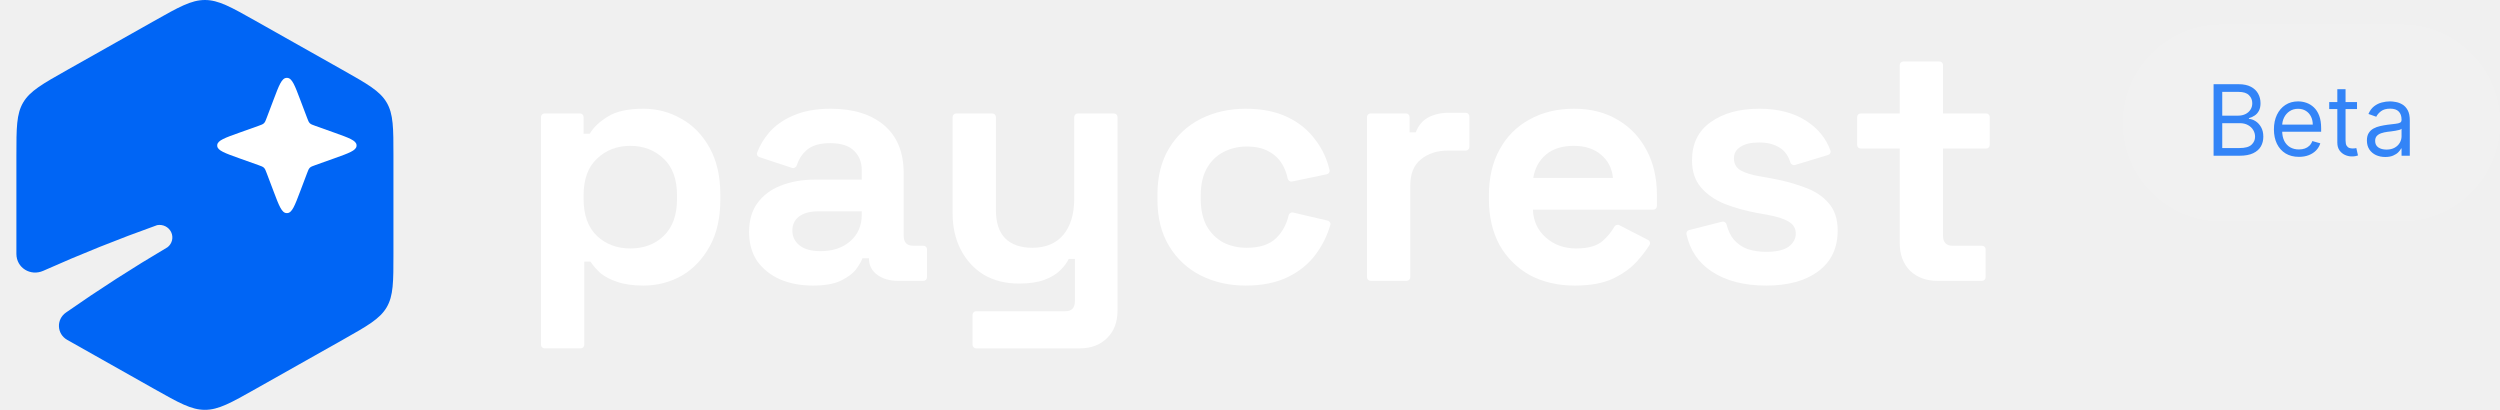
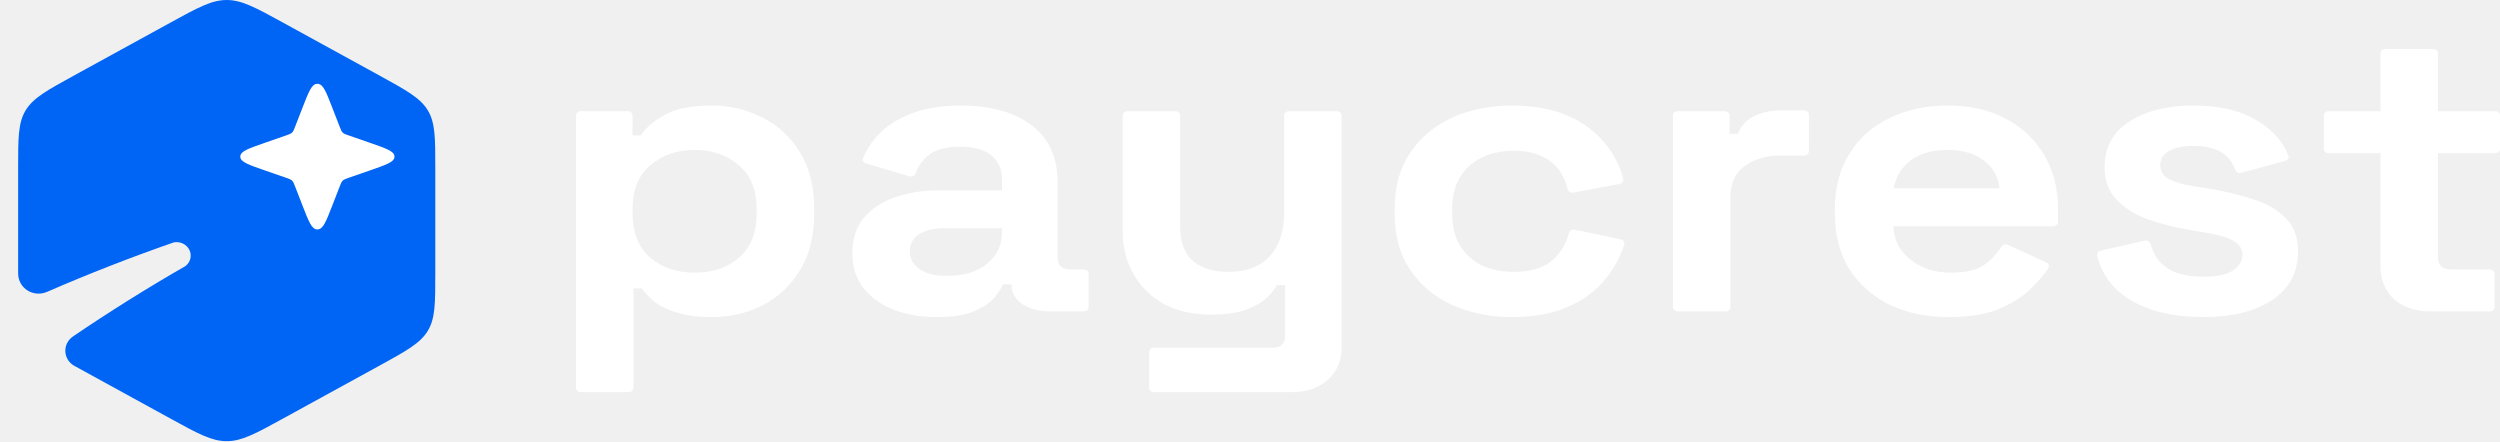
- <svg xmlns="http://www.w3.org/2000/svg" width="305" height="50" viewBox="0 0 305 50" fill="none">
-   <path d="M25 0C23.338 0 21.824 0.854 18.797 2.561L8.203 8.534C5.176 10.241 3.662 11.094 2.831 12.5C2 13.906 2 15.613 2 19.027V30.973C2 32.675 3.725 33.731 5.279 33.037C9.82 31.011 14.452 29.153 19.165 27.47C19.507 27.404 19.863 27.452 20.174 27.606C20.485 27.761 20.735 28.013 20.882 28.322C21.03 28.631 21.067 28.98 20.989 29.312C20.91 29.644 20.72 29.942 20.448 30.156C16.204 32.661 12.068 35.322 8.049 38.13C6.841 38.973 6.921 40.743 8.203 41.466L18.797 47.439C21.824 49.147 23.338 50 25 50C26.662 50 28.176 49.147 31.203 47.439L41.797 41.466C44.824 39.759 46.338 38.906 47.169 37.5C48 36.094 48 34.387 48 30.973V19.027C48 15.613 48 13.906 47.169 12.5C46.338 11.094 44.824 10.241 41.797 8.534L31.203 2.561C28.176 0.854 26.662 0 25 0Z" fill="#0065F5" />
-   <path d="M33.38 12.149C34.039 10.407 34.368 9.536 34.946 9.502C34.982 9.499 35.018 9.499 35.054 9.502C35.632 9.536 35.961 10.407 36.62 12.149L37.46 14.367C37.592 14.716 37.658 14.89 37.786 15.02C37.795 15.028 37.804 15.037 37.813 15.046C37.947 15.17 38.126 15.234 38.486 15.362L40.771 16.177C42.566 16.817 43.463 17.137 43.498 17.698C43.501 17.733 43.501 17.767 43.498 17.802C43.463 18.363 42.566 18.683 40.771 19.323L38.486 20.138C38.126 20.266 37.947 20.33 37.813 20.454C37.804 20.463 37.795 20.472 37.786 20.481C37.658 20.61 37.592 20.784 37.46 21.133L36.62 23.352C35.961 25.093 35.632 25.964 35.054 25.998C35.018 26.001 34.982 26.001 34.946 25.998C34.368 25.964 34.039 25.093 33.38 23.352L32.54 21.133C32.408 20.784 32.342 20.61 32.214 20.481C32.205 20.472 32.196 20.463 32.187 20.454C32.053 20.33 31.874 20.266 31.515 20.138L29.229 19.323C27.434 18.683 26.537 18.363 26.502 17.802C26.5 17.767 26.5 17.733 26.502 17.698C26.537 17.137 27.434 16.817 29.229 16.177L31.515 15.362C31.874 15.234 32.053 15.17 32.187 15.046C32.196 15.037 32.205 15.028 32.214 15.02C32.342 14.89 32.408 14.716 32.54 14.367L33.38 12.149Z" fill="white" />
-   <path d="M66.438 42.5C66.196 42.5 66 42.304 66 42.062V14.279C66 14.037 66.196 13.841 66.438 13.841H70.76C71.001 13.841 71.198 14.037 71.198 14.279V16.312H71.951C72.427 15.516 73.167 14.816 74.173 14.212C75.179 13.58 76.618 13.265 78.49 13.265C80.167 13.265 81.718 13.676 83.142 14.5C84.568 15.296 85.713 16.476 86.579 18.041C87.446 19.606 87.879 21.5 87.879 23.724V24.382C87.879 26.606 87.446 28.5 86.579 30.065C85.713 31.629 84.568 32.824 83.142 33.647C81.718 34.443 80.167 34.841 78.49 34.841C77.233 34.841 76.171 34.69 75.305 34.388C74.466 34.114 73.782 33.757 73.251 33.318C72.748 32.851 72.343 32.384 72.035 31.918H71.281V42.062C71.281 42.304 71.085 42.5 70.844 42.5H66.438ZM76.897 30.312C78.546 30.312 79.901 29.804 80.963 28.788C82.053 27.745 82.598 26.235 82.598 24.259V23.847C82.598 21.87 82.053 20.374 80.963 19.359C79.874 18.316 78.518 17.794 76.897 17.794C75.277 17.794 73.921 18.316 72.832 19.359C71.742 20.374 71.198 21.87 71.198 23.847V24.259C71.198 26.235 71.742 27.745 72.832 28.788C73.921 29.804 75.277 30.312 76.897 30.312Z" fill="white" />
-   <path d="M99.183 34.841C97.702 34.841 96.374 34.594 95.201 34.1C94.027 33.578 93.091 32.837 92.393 31.876C91.722 30.888 91.387 29.694 91.387 28.294C91.387 26.894 91.722 25.727 92.393 24.794C93.091 23.833 94.041 23.119 95.243 22.653C96.472 22.159 97.869 21.912 99.434 21.912H105.134V20.759C105.134 19.798 104.827 19.016 104.212 18.412C103.598 17.78 102.62 17.465 101.278 17.465C99.965 17.465 98.987 17.767 98.344 18.37C97.814 18.846 97.436 19.443 97.21 20.161C97.132 20.41 96.87 20.564 96.622 20.482L92.637 19.166C92.409 19.09 92.283 18.844 92.369 18.62C92.704 17.737 93.187 16.926 93.818 16.188C94.572 15.31 95.564 14.61 96.794 14.088C98.051 13.539 99.574 13.265 101.362 13.265C104.1 13.265 106.266 13.937 107.859 15.282C109.451 16.627 110.248 18.576 110.248 21.129V28.747C110.248 29.57 110.639 29.982 111.421 29.982H112.66C112.902 29.982 113.098 30.178 113.098 30.42V33.827C113.098 34.069 112.902 34.265 112.66 34.265H109.577C108.543 34.265 107.691 34.018 107.02 33.523C106.35 33.029 106.015 32.37 106.015 31.547V31.506H105.218C105.106 31.835 104.855 32.275 104.464 32.824C104.073 33.345 103.458 33.812 102.62 34.224C101.781 34.635 100.636 34.841 99.183 34.841ZM100.105 30.641C101.586 30.641 102.787 30.243 103.709 29.447C104.659 28.623 105.134 27.539 105.134 26.194V25.782H99.811C98.833 25.782 98.065 25.988 97.506 26.4C96.947 26.812 96.668 27.388 96.668 28.129C96.668 28.87 96.961 29.474 97.548 29.941C98.135 30.408 98.987 30.641 100.105 30.641Z" fill="white" />
-   <path d="M119.087 42.501C118.845 42.501 118.65 42.305 118.65 42.063V38.409C118.65 38.167 118.845 37.971 119.087 37.971H129.966C130.749 37.971 131.14 37.559 131.14 36.736V31.589H130.385C130.162 32.056 129.813 32.522 129.338 32.989C128.863 33.456 128.22 33.84 127.41 34.142C126.599 34.444 125.565 34.595 124.308 34.595C122.687 34.595 121.262 34.238 120.033 33.524C118.831 32.783 117.895 31.767 117.224 30.477C116.554 29.187 116.219 27.704 116.219 26.03V14.279C116.219 14.038 116.414 13.842 116.656 13.842H121.062C121.304 13.842 121.5 14.038 121.5 14.279V25.618C121.5 27.155 121.877 28.308 122.631 29.077C123.414 29.846 124.517 30.23 125.943 30.23C127.563 30.23 128.821 29.708 129.715 28.665C130.609 27.595 131.056 26.112 131.056 24.218V14.279C131.056 14.038 131.252 13.842 131.494 13.842H135.9C136.141 13.842 136.337 14.038 136.337 14.279V37.889C136.337 39.289 135.918 40.401 135.08 41.224C134.241 42.075 133.124 42.501 131.727 42.501H119.087Z" fill="white" />
-   <path d="M151.979 34.841C149.967 34.841 148.137 34.429 146.489 33.606C144.868 32.782 143.583 31.588 142.633 30.023C141.682 28.459 141.207 26.565 141.207 24.341V23.765C141.207 21.541 141.682 19.647 142.633 18.082C143.583 16.518 144.868 15.323 146.489 14.5C148.137 13.676 149.967 13.265 151.979 13.265C153.963 13.265 155.668 13.608 157.093 14.294C158.518 14.98 159.663 15.927 160.53 17.135C161.34 18.205 161.898 19.411 162.204 20.752C162.257 20.984 162.104 21.209 161.872 21.258L157.637 22.145C157.388 22.197 157.149 22.027 157.097 21.778C156.964 21.137 156.739 20.55 156.422 20.018C156.031 19.359 155.472 18.837 154.746 18.453C154.047 18.069 153.167 17.876 152.105 17.876C151.043 17.876 150.079 18.11 149.213 18.576C148.375 19.016 147.704 19.688 147.201 20.594C146.726 21.473 146.489 22.557 146.489 23.847V24.259C146.489 25.549 146.726 26.647 147.201 27.553C147.704 28.431 148.375 29.104 149.213 29.57C150.079 30.01 151.043 30.229 152.105 30.229C153.698 30.229 154.899 29.831 155.71 29.035C156.449 28.309 156.949 27.39 157.21 26.279C157.268 26.034 157.51 25.872 157.755 25.929L161.983 26.917C162.221 26.972 162.368 27.212 162.3 27.446C161.925 28.735 161.335 29.924 160.53 31.012C159.663 32.192 158.518 33.125 157.093 33.812C155.668 34.498 153.963 34.841 151.979 34.841Z" fill="white" />
-   <path d="M167.211 34.265C166.969 34.265 166.773 34.069 166.773 33.827V14.279C166.773 14.037 166.969 13.841 167.211 13.841H171.533C171.775 13.841 171.971 14.037 171.971 14.279V16.147H172.725C173.032 15.323 173.535 14.72 174.234 14.335C174.96 13.951 175.799 13.759 176.749 13.759H178.826C179.068 13.759 179.263 13.955 179.263 14.196V17.933C179.263 18.175 179.068 18.371 178.826 18.371H176.665C175.324 18.371 174.22 18.727 173.354 19.441C172.487 20.127 172.054 21.198 172.054 22.653V33.827C172.054 34.069 171.858 34.265 171.617 34.265H167.211Z" fill="white" />
-   <path d="M192.127 34.841C190.059 34.841 188.229 34.416 186.636 33.565C185.071 32.686 183.842 31.465 182.947 29.9C182.081 28.308 181.648 26.441 181.648 24.3V23.806C181.648 21.665 182.081 19.812 182.947 18.247C183.814 16.655 185.029 15.433 186.594 14.582C188.159 13.704 189.975 13.265 192.043 13.265C194.083 13.265 195.857 13.718 197.366 14.623C198.875 15.502 200.048 16.737 200.887 18.329C201.725 19.894 202.144 21.72 202.144 23.806V25.139C202.144 25.381 201.948 25.576 201.706 25.576H187.013C187.069 26.976 187.6 28.116 188.606 28.994C189.612 29.872 190.841 30.312 192.294 30.312C193.775 30.312 194.865 29.996 195.563 29.365C196.138 28.845 196.6 28.279 196.948 27.666C197.07 27.451 197.339 27.359 197.559 27.472L201.074 29.283C201.293 29.395 201.376 29.666 201.247 29.876C200.872 30.483 200.375 31.136 199.755 31.835C199.028 32.659 198.05 33.373 196.821 33.976C195.591 34.553 194.027 34.841 192.127 34.841ZM187.055 21.706H196.779C196.667 20.525 196.178 19.578 195.312 18.865C194.474 18.151 193.37 17.794 192.001 17.794C190.576 17.794 189.444 18.151 188.606 18.865C187.768 19.578 187.251 20.525 187.055 21.706Z" fill="white" />
-   <path d="M215.479 34.841C212.769 34.841 210.547 34.265 208.815 33.112C207.191 32.031 206.168 30.516 205.748 28.567C205.7 28.344 205.842 28.127 206.062 28.071L210.089 27.048C210.331 26.987 210.574 27.141 210.637 27.382C210.835 28.133 211.122 28.739 211.497 29.2C211.972 29.749 212.545 30.147 213.216 30.394C213.914 30.614 214.669 30.724 215.479 30.724C216.709 30.724 217.617 30.518 218.204 30.106C218.79 29.667 219.084 29.131 219.084 28.5C219.084 27.869 218.804 27.388 218.246 27.059C217.687 26.702 216.793 26.414 215.563 26.194L214.389 25.988C212.936 25.714 211.609 25.343 210.408 24.876C209.206 24.382 208.242 23.71 207.516 22.859C206.789 22.008 206.426 20.91 206.426 19.565C206.426 17.533 207.18 15.982 208.689 14.912C210.198 13.814 212.182 13.265 214.641 13.265C216.96 13.265 218.888 13.773 220.425 14.788C221.832 15.718 222.794 16.912 223.311 18.371C223.391 18.597 223.259 18.838 223.029 18.907L218.994 20.127C218.749 20.201 218.495 20.049 218.419 19.805C218.168 19.001 217.747 18.413 217.156 18.041C216.485 17.602 215.647 17.382 214.641 17.382C213.635 17.382 212.867 17.561 212.336 17.918C211.805 18.247 211.539 18.714 211.539 19.318C211.539 19.976 211.819 20.471 212.378 20.8C212.936 21.102 213.691 21.335 214.641 21.5L215.815 21.706C217.379 21.98 218.79 22.351 220.048 22.818C221.333 23.257 222.339 23.902 223.066 24.753C223.82 25.576 224.197 26.702 224.197 28.129C224.197 30.27 223.401 31.931 221.808 33.112C220.243 34.265 218.134 34.841 215.479 34.841Z" fill="white" />
-   <path d="M236.378 34.265C235.009 34.265 233.891 33.853 233.025 33.029C232.187 32.178 231.767 31.053 231.767 29.653V18.124H227.008C226.766 18.124 226.57 17.928 226.57 17.686V14.279C226.57 14.037 226.766 13.841 227.008 13.841H231.767V7.938C231.767 7.696 231.963 7.5 232.205 7.5H236.611C236.853 7.5 237.049 7.696 237.049 7.938V13.841H242.311C242.553 13.841 242.749 14.037 242.749 14.279V17.686C242.749 17.928 242.553 18.124 242.311 18.124H237.049V28.747C237.049 29.571 237.44 29.982 238.222 29.982H241.808C242.05 29.982 242.246 30.178 242.246 30.42V33.827C242.246 34.069 242.05 34.265 241.808 34.265H236.378Z" fill="white" />
-   <path d="M259 15C259 8.373 264.373 3 271 3H293C299.627 3 305 8.373 305 15C305 21.627 299.627 27 293 27H271C264.373 27 259 21.627 259 15Z" fill="white" fill-opacity="0.1" />
-   <path d="M270.057 19V10.273H273.108C273.716 10.273 274.217 10.378 274.612 10.588C275.007 10.796 275.301 11.075 275.494 11.428C275.688 11.777 275.784 12.165 275.784 12.591C275.784 12.966 275.717 13.276 275.584 13.52C275.453 13.764 275.28 13.957 275.064 14.099C274.851 14.242 274.619 14.347 274.369 14.415V14.5C274.636 14.517 274.905 14.611 275.175 14.781C275.445 14.952 275.67 15.196 275.852 15.514C276.034 15.832 276.125 16.222 276.125 16.682C276.125 17.119 276.026 17.513 275.827 17.862C275.628 18.212 275.314 18.489 274.885 18.693C274.456 18.898 273.898 19 273.21 19H270.057ZM271.114 18.062H273.21C273.901 18.062 274.391 17.929 274.68 17.662C274.973 17.392 275.119 17.065 275.119 16.682C275.119 16.386 275.044 16.114 274.893 15.864C274.743 15.611 274.528 15.409 274.25 15.258C273.972 15.105 273.642 15.028 273.261 15.028H271.114V18.062ZM271.114 14.108H273.074C273.392 14.108 273.679 14.046 273.935 13.921C274.193 13.796 274.398 13.619 274.548 13.392C274.702 13.165 274.778 12.898 274.778 12.591C274.778 12.207 274.645 11.882 274.378 11.615C274.111 11.345 273.688 11.21 273.108 11.21H271.114V14.108ZM280.469 19.136C279.839 19.136 279.295 18.997 278.837 18.719C278.383 18.438 278.032 18.046 277.785 17.543C277.54 17.037 277.418 16.449 277.418 15.778C277.418 15.108 277.54 14.517 277.785 14.006C278.032 13.492 278.376 13.091 278.816 12.804C279.259 12.514 279.776 12.369 280.367 12.369C280.708 12.369 281.045 12.426 281.377 12.54C281.71 12.653 282.012 12.838 282.285 13.094C282.558 13.347 282.775 13.682 282.937 14.099C283.099 14.517 283.18 15.031 283.18 15.642V16.068H278.134V15.199H282.157C282.157 14.829 282.083 14.5 281.935 14.21C281.79 13.921 281.583 13.692 281.313 13.524C281.046 13.357 280.731 13.273 280.367 13.273C279.967 13.273 279.62 13.372 279.327 13.571C279.038 13.767 278.815 14.023 278.658 14.338C278.502 14.653 278.424 14.992 278.424 15.352V15.932C278.424 16.426 278.509 16.845 278.68 17.189C278.853 17.53 279.093 17.79 279.4 17.969C279.707 18.145 280.063 18.233 280.469 18.233C280.734 18.233 280.972 18.196 281.185 18.122C281.401 18.046 281.587 17.932 281.744 17.781C281.9 17.628 282.021 17.438 282.106 17.21L283.077 17.483C282.975 17.812 282.803 18.102 282.562 18.352C282.32 18.599 282.022 18.793 281.667 18.932C281.312 19.068 280.913 19.136 280.469 19.136ZM287.556 12.454V13.307H284.164V12.454H287.556ZM285.153 10.886H286.158V17.125C286.158 17.409 286.2 17.622 286.282 17.764C286.367 17.903 286.475 17.997 286.606 18.046C286.739 18.091 286.88 18.114 287.028 18.114C287.138 18.114 287.229 18.108 287.3 18.097C287.371 18.082 287.428 18.071 287.471 18.062L287.675 18.966C287.607 18.991 287.512 19.017 287.39 19.043C287.268 19.071 287.113 19.085 286.925 19.085C286.641 19.085 286.363 19.024 286.09 18.902C285.82 18.78 285.596 18.594 285.417 18.344C285.241 18.094 285.153 17.778 285.153 17.398V10.886ZM290.995 19.153C290.58 19.153 290.204 19.075 289.866 18.919C289.528 18.76 289.259 18.531 289.06 18.233C288.862 17.932 288.762 17.568 288.762 17.142C288.762 16.767 288.836 16.463 288.984 16.23C289.131 15.994 289.329 15.81 289.576 15.676C289.823 15.543 290.096 15.443 290.394 15.378C290.695 15.31 290.998 15.256 291.302 15.216C291.7 15.165 292.022 15.126 292.269 15.101C292.519 15.072 292.701 15.026 292.815 14.96C292.931 14.895 292.989 14.781 292.989 14.619V14.585C292.989 14.165 292.874 13.838 292.644 13.605C292.417 13.372 292.072 13.256 291.609 13.256C291.129 13.256 290.752 13.361 290.479 13.571C290.207 13.781 290.015 14.006 289.904 14.244L288.95 13.903C289.12 13.506 289.347 13.196 289.631 12.974C289.918 12.75 290.231 12.594 290.569 12.506C290.91 12.415 291.245 12.369 291.575 12.369C291.785 12.369 292.026 12.395 292.299 12.446C292.575 12.494 292.84 12.595 293.096 12.749C293.354 12.902 293.569 13.133 293.739 13.443C293.91 13.753 293.995 14.168 293.995 14.688V19H292.989V18.114H292.938C292.87 18.256 292.756 18.408 292.597 18.57C292.438 18.732 292.227 18.869 291.962 18.983C291.698 19.097 291.376 19.153 290.995 19.153ZM291.148 18.25C291.546 18.25 291.881 18.172 292.154 18.016C292.43 17.859 292.637 17.658 292.776 17.41C292.918 17.163 292.989 16.903 292.989 16.631V15.71C292.947 15.761 292.853 15.808 292.708 15.851C292.566 15.891 292.401 15.926 292.214 15.957C292.029 15.986 291.849 16.011 291.673 16.034C291.499 16.054 291.359 16.071 291.251 16.085C290.989 16.119 290.745 16.175 290.518 16.251C290.293 16.325 290.112 16.438 289.972 16.588C289.836 16.736 289.768 16.938 289.768 17.193C289.768 17.543 289.897 17.807 290.156 17.986C290.417 18.162 290.748 18.25 291.148 18.25Z" fill="#3384F7" />
+ <svg xmlns="http://www.w3.org/2000/svg" width="204" height="36" viewBox="0 0 204 36" fill="none">
+   <path d="M18.5 0C17.27 0 16.15 0.615 13.91 1.844L6.071 6.144C3.831 7.373 2.71 7.988 2.095 9C1.48 10.012 1.48 11.241 1.48 13.699V22.301C1.48 23.533 2.723 24.301 3.853 23.81C7.231 22.342 10.676 20.997 14.182 19.778C14.436 19.731 14.699 19.765 14.929 19.877C15.159 19.988 15.344 20.169 15.453 20.392C15.562 20.614 15.59 20.865 15.532 21.105C15.474 21.344 15.333 21.558 15.132 21.712C11.993 23.515 8.934 25.43 5.961 27.451C5.076 28.052 5.134 29.341 6.071 29.856L13.91 34.156C16.15 35.386 17.27 36 18.5 36C19.73 36 20.851 35.386 23.091 34.156L30.93 29.856C33.17 28.627 34.291 28.012 34.906 27C35.52 25.988 35.52 24.759 35.52 22.301V13.699C35.52 11.241 35.52 10.012 34.906 9C34.291 7.988 33.17 7.373 30.93 6.144L23.091 1.844C20.851 0.615 19.73 0 18.5 0Z" fill="#0065F5" />
+   <path d="M24.7 8.747C25.188 7.493 25.432 6.866 25.86 6.841C25.886 6.839 25.913 6.839 25.939 6.841C26.367 6.866 26.611 7.493 27.099 8.747L27.72 10.344C27.818 10.595 27.866 10.721 27.961 10.814C27.968 10.82 27.974 10.827 27.981 10.833C28.08 10.922 28.213 10.968 28.479 11.06L30.17 11.647C31.498 12.108 32.162 12.338 32.188 12.742C32.19 12.767 32.19 12.792 32.188 12.818C32.162 13.221 31.498 13.451 30.17 13.912L28.479 14.499C28.213 14.591 28.08 14.638 27.981 14.727C27.974 14.733 27.968 14.739 27.961 14.746C27.866 14.839 27.818 14.965 27.72 15.216L27.099 16.813C26.611 18.067 26.367 18.694 25.939 18.719C25.913 18.72 25.886 18.72 25.86 18.719C25.432 18.694 25.188 18.067 24.7 16.813L24.079 15.216C23.981 14.965 23.932 14.839 23.838 14.746C23.831 14.739 23.824 14.733 23.817 14.727C23.719 14.638 23.586 14.591 23.32 14.499L21.629 13.912C20.301 13.451 19.637 13.221 19.611 12.818C19.609 12.792 19.609 12.767 19.611 12.742C19.637 12.338 20.301 12.108 21.629 11.647L23.32 11.06C23.586 10.968 23.719 10.922 23.817 10.833C23.824 10.827 23.831 10.82 23.838 10.814C23.932 10.721 23.981 10.595 24.079 10.344L24.7 8.747Z" fill="white" />
+   <path d="M47.389 32C47.174 32 47 31.843 47 31.65V9.423C47 9.23 47.174 9.073 47.389 9.073H51.228C51.443 9.073 51.617 9.23 51.617 9.423V11.049H52.287C52.709 10.412 53.366 9.853 54.26 9.369C55.153 8.864 56.432 8.612 58.095 8.612C59.584 8.612 60.961 8.941 62.227 9.6C63.493 10.237 64.511 11.181 65.28 12.433C66.049 13.685 66.434 15.2 66.434 16.979V17.506C66.434 19.285 66.049 20.8 65.28 22.052C64.511 23.303 63.493 24.259 62.227 24.918C60.961 25.555 59.584 25.873 58.095 25.873C56.978 25.873 56.035 25.752 55.265 25.511C54.52 25.291 53.912 25.006 53.441 24.654C52.994 24.281 52.634 23.907 52.361 23.534H51.691V31.65C51.691 31.843 51.517 32 51.302 32H47.389ZM56.68 22.249C58.144 22.249 59.348 21.843 60.291 21.031C61.259 20.196 61.743 18.988 61.743 17.407V17.078C61.743 15.496 61.259 14.3 60.291 13.487C59.323 12.652 58.119 12.235 56.68 12.235C55.24 12.235 54.036 12.652 53.069 13.487C52.1 14.3 51.617 15.496 51.617 17.078V17.407C51.617 18.988 52.1 20.196 53.069 21.031C54.036 21.843 55.24 22.249 56.68 22.249Z" fill="white" />
+   <path d="M76.475 25.873C75.16 25.873 73.981 25.675 72.938 25.28C71.896 24.863 71.064 24.27 70.444 23.501C69.848 22.711 69.55 21.755 69.55 20.635C69.55 19.515 69.848 18.582 70.444 17.835C71.064 17.067 71.908 16.496 72.975 16.122C74.067 15.727 75.308 15.529 76.698 15.529H81.762V14.607C81.762 13.838 81.489 13.213 80.943 12.729C80.397 12.224 79.528 11.972 78.337 11.972C77.17 11.972 76.301 12.213 75.73 12.697C75.26 13.077 74.924 13.555 74.723 14.129C74.653 14.328 74.421 14.451 74.201 14.385L70.661 13.332C70.458 13.272 70.346 13.075 70.422 12.896C70.721 12.19 71.15 11.541 71.71 10.951C72.38 10.248 73.261 9.688 74.353 9.271C75.47 8.831 76.823 8.612 78.411 8.612C80.843 8.612 82.767 9.15 84.182 10.226C85.596 11.302 86.304 12.861 86.304 14.903V20.998C86.304 21.657 86.651 21.986 87.346 21.986H88.447C88.662 21.986 88.835 22.143 88.835 22.336V25.062C88.835 25.255 88.662 25.412 88.447 25.412H85.708C84.79 25.412 84.033 25.214 83.437 24.819C82.841 24.424 82.544 23.896 82.544 23.238V23.205H81.836C81.737 23.468 81.513 23.82 81.166 24.259C80.819 24.676 80.272 25.049 79.528 25.379C78.783 25.708 77.766 25.873 76.475 25.873ZM77.294 22.513C78.61 22.513 79.677 22.195 80.496 21.558C81.34 20.899 81.762 20.031 81.762 18.955V18.626H77.034C76.165 18.626 75.482 18.791 74.986 19.12C74.489 19.449 74.241 19.911 74.241 20.503C74.241 21.096 74.502 21.58 75.023 21.953C75.544 22.326 76.301 22.513 77.294 22.513Z" fill="white" />
+   <path d="M94.155 32C93.941 32 93.767 31.843 93.767 31.65V28.727C93.767 28.533 93.941 28.377 94.155 28.377H103.819C104.514 28.377 104.861 28.047 104.861 27.388V23.271H104.191C103.993 23.644 103.682 24.017 103.26 24.391C102.839 24.764 102.268 25.071 101.548 25.313C100.828 25.555 99.91 25.675 98.793 25.675C97.353 25.675 96.087 25.39 94.995 24.819C93.928 24.226 93.097 23.413 92.501 22.381C91.905 21.349 91.607 20.163 91.607 18.823V9.423C91.607 9.23 91.781 9.073 91.996 9.073H95.91C96.124 9.073 96.298 9.23 96.298 9.423V18.494C96.298 19.724 96.633 20.646 97.304 21.261C97.999 21.876 98.979 22.183 100.245 22.183C101.684 22.183 102.801 21.766 103.596 20.932C104.39 20.075 104.787 18.889 104.787 17.374V9.423C104.787 9.23 104.961 9.073 105.176 9.073H109.089C109.304 9.073 109.478 9.23 109.478 9.423V28.311C109.478 29.431 109.106 30.32 108.361 30.979C107.616 31.66 106.624 32 105.383 32H94.155Z" fill="white" />
+   <path d="M123.373 25.873C121.586 25.873 119.96 25.544 118.495 24.885C117.056 24.226 115.914 23.271 115.07 22.019C114.226 20.767 113.804 19.252 113.804 17.473V17.012C113.804 15.233 114.226 13.718 115.07 12.466C115.914 11.214 117.056 10.259 118.495 9.6C119.96 8.941 121.586 8.612 123.373 8.612C125.135 8.612 126.649 8.886 127.915 9.435C129.181 9.984 130.198 10.742 130.968 11.708C131.688 12.564 132.183 13.529 132.455 14.602C132.501 14.787 132.366 14.968 132.16 15.007L128.398 15.716C128.177 15.758 127.965 15.621 127.919 15.422C127.8 14.91 127.6 14.441 127.319 14.014C126.972 13.487 126.475 13.07 125.83 12.762C125.209 12.455 124.428 12.301 123.484 12.301C122.541 12.301 121.685 12.488 120.915 12.861C120.171 13.213 119.575 13.751 119.128 14.475C118.706 15.178 118.495 16.046 118.495 17.078V17.407C118.495 18.439 118.706 19.318 119.128 20.042C119.575 20.745 120.171 21.283 120.915 21.657C121.685 22.008 122.541 22.183 123.484 22.183C124.899 22.183 125.966 21.865 126.686 21.228C127.343 20.647 127.787 19.912 128.019 19.024C128.07 18.827 128.285 18.698 128.503 18.744L132.259 19.533C132.47 19.578 132.601 19.77 132.54 19.957C132.207 20.988 131.683 21.939 130.968 22.809C130.198 23.754 129.181 24.5 127.915 25.049C126.649 25.598 125.135 25.873 123.373 25.873Z" fill="white" />
+   <path d="M136.901 25.412C136.687 25.412 136.513 25.255 136.513 25.062V9.423C136.513 9.23 136.687 9.073 136.901 9.073H140.741C140.955 9.073 141.129 9.23 141.129 9.423V10.918H141.799C142.072 10.259 142.519 9.776 143.14 9.468C143.785 9.161 144.53 9.007 145.373 9.007H147.219C147.433 9.007 147.607 9.164 147.607 9.357V12.347C147.607 12.54 147.433 12.697 147.219 12.697H145.299C144.108 12.697 143.127 12.982 142.358 13.553C141.588 14.102 141.204 14.958 141.204 16.122V25.062C141.204 25.255 141.03 25.412 140.815 25.412H136.901Z" fill="white" />
+   <path d="M159.033 25.873C157.197 25.873 155.571 25.533 154.156 24.852C152.766 24.149 151.674 23.172 150.88 21.92C150.111 20.646 149.726 19.153 149.726 17.44V17.045C149.726 15.332 150.111 13.849 150.88 12.598C151.649 11.324 152.729 10.347 154.119 9.666C155.509 8.963 157.122 8.612 158.959 8.612C160.771 8.612 162.347 8.974 163.687 9.699C165.027 10.402 166.07 11.39 166.815 12.664C167.559 13.915 167.931 15.376 167.931 17.045V18.111C167.931 18.305 167.757 18.461 167.543 18.461H154.491C154.541 19.581 155.013 20.492 155.906 21.195C156.8 21.898 157.892 22.249 159.182 22.249C160.498 22.249 161.466 21.997 162.086 21.492C162.597 21.076 163.007 20.623 163.316 20.133C163.424 19.961 163.663 19.887 163.859 19.978L166.981 21.426C167.176 21.516 167.25 21.733 167.135 21.901C166.802 22.386 166.36 22.909 165.809 23.468C165.164 24.127 164.295 24.698 163.203 25.181C162.111 25.642 160.721 25.873 159.033 25.873ZM154.529 15.365H163.166C163.067 14.42 162.632 13.663 161.863 13.092C161.118 12.521 160.138 12.235 158.922 12.235C157.656 12.235 156.651 12.521 155.906 13.092C155.161 13.663 154.702 14.42 154.529 15.365Z" fill="white" />
+   <path d="M179.776 25.873C177.369 25.873 175.395 25.412 173.857 24.489C172.414 23.625 171.506 22.413 171.132 20.854C171.089 20.675 171.215 20.502 171.412 20.457L174.988 19.639C175.203 19.589 175.419 19.713 175.475 19.906C175.651 20.507 175.906 20.991 176.239 21.36C176.661 21.799 177.17 22.118 177.766 22.315C178.386 22.491 179.056 22.579 179.776 22.579C180.868 22.579 181.675 22.414 182.196 22.085C182.717 21.733 182.978 21.305 182.978 20.8C182.978 20.295 182.73 19.911 182.233 19.647C181.737 19.362 180.943 19.131 179.851 18.955L178.808 18.791C177.518 18.571 176.339 18.274 175.271 17.901C174.204 17.506 173.348 16.968 172.702 16.287C172.057 15.606 171.734 14.728 171.734 13.652C171.734 12.027 172.405 10.786 173.745 9.929C175.085 9.051 176.847 8.612 179.032 8.612C181.092 8.612 182.804 9.018 184.169 9.831C185.419 10.574 186.273 11.53 186.733 12.697C186.804 12.877 186.686 13.07 186.483 13.126L182.898 14.102C182.68 14.161 182.455 14.039 182.387 13.844C182.165 13.201 181.791 12.73 181.265 12.433C180.67 12.082 179.925 11.906 179.032 11.906C178.138 11.906 177.456 12.049 176.984 12.334C176.512 12.598 176.277 12.971 176.277 13.454C176.277 13.981 176.525 14.377 177.021 14.64C177.518 14.882 178.188 15.068 179.032 15.2L180.074 15.365C181.464 15.584 182.717 15.881 183.834 16.254C184.976 16.605 185.87 17.122 186.515 17.802C187.185 18.461 187.52 19.362 187.52 20.503C187.52 22.216 186.813 23.545 185.398 24.489C184.008 25.412 182.134 25.873 179.776 25.873Z" fill="white" />
+   <path d="M198.341 25.412C197.125 25.412 196.132 25.082 195.363 24.424C194.618 23.743 194.246 22.842 194.246 21.722V12.499H190.018C189.803 12.499 189.629 12.342 189.629 12.149V9.423C189.629 9.23 189.803 9.073 190.018 9.073H194.246V4.35C194.246 4.157 194.42 4 194.634 4H198.548C198.763 4 198.937 4.157 198.937 4.35V9.073H203.611C203.826 9.073 204 9.23 204 9.423V12.149C204 12.342 203.826 12.499 203.611 12.499H198.937V20.998C198.937 21.657 199.284 21.986 199.979 21.986H203.165C203.379 21.986 203.553 22.143 203.553 22.336V25.062C203.553 25.255 203.379 25.412 203.165 25.412H198.341Z" fill="white" />
</svg>
